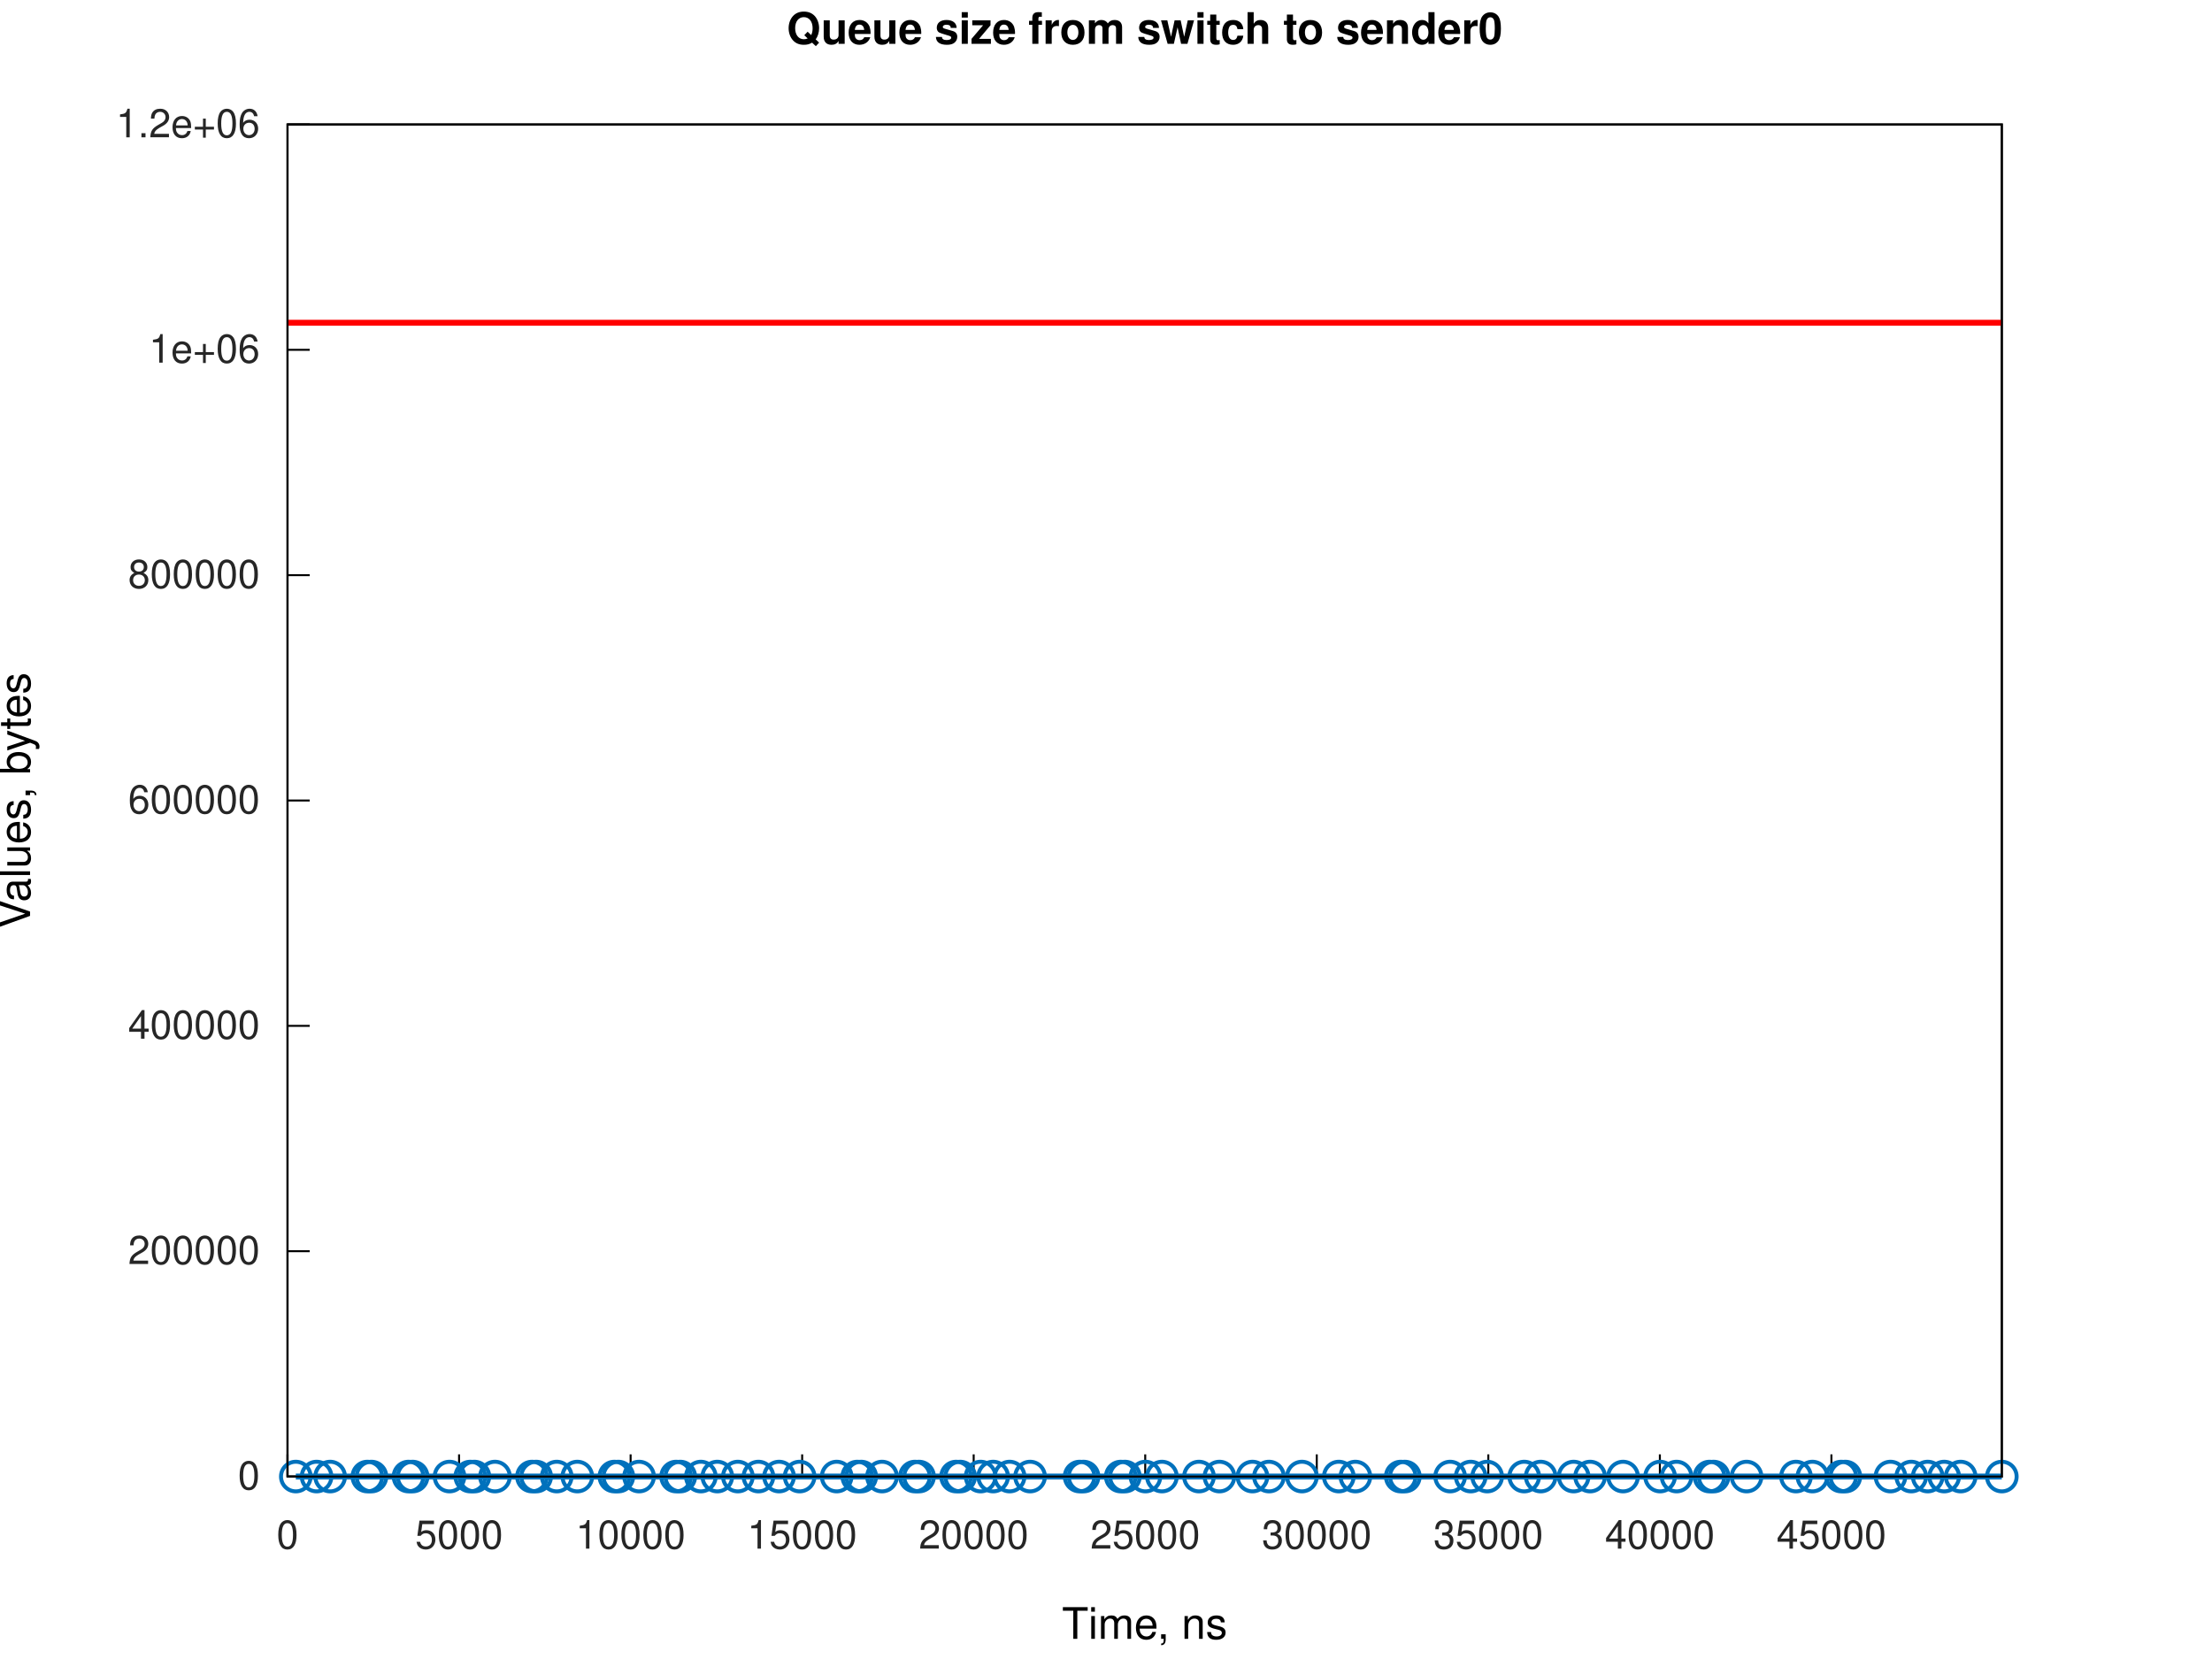
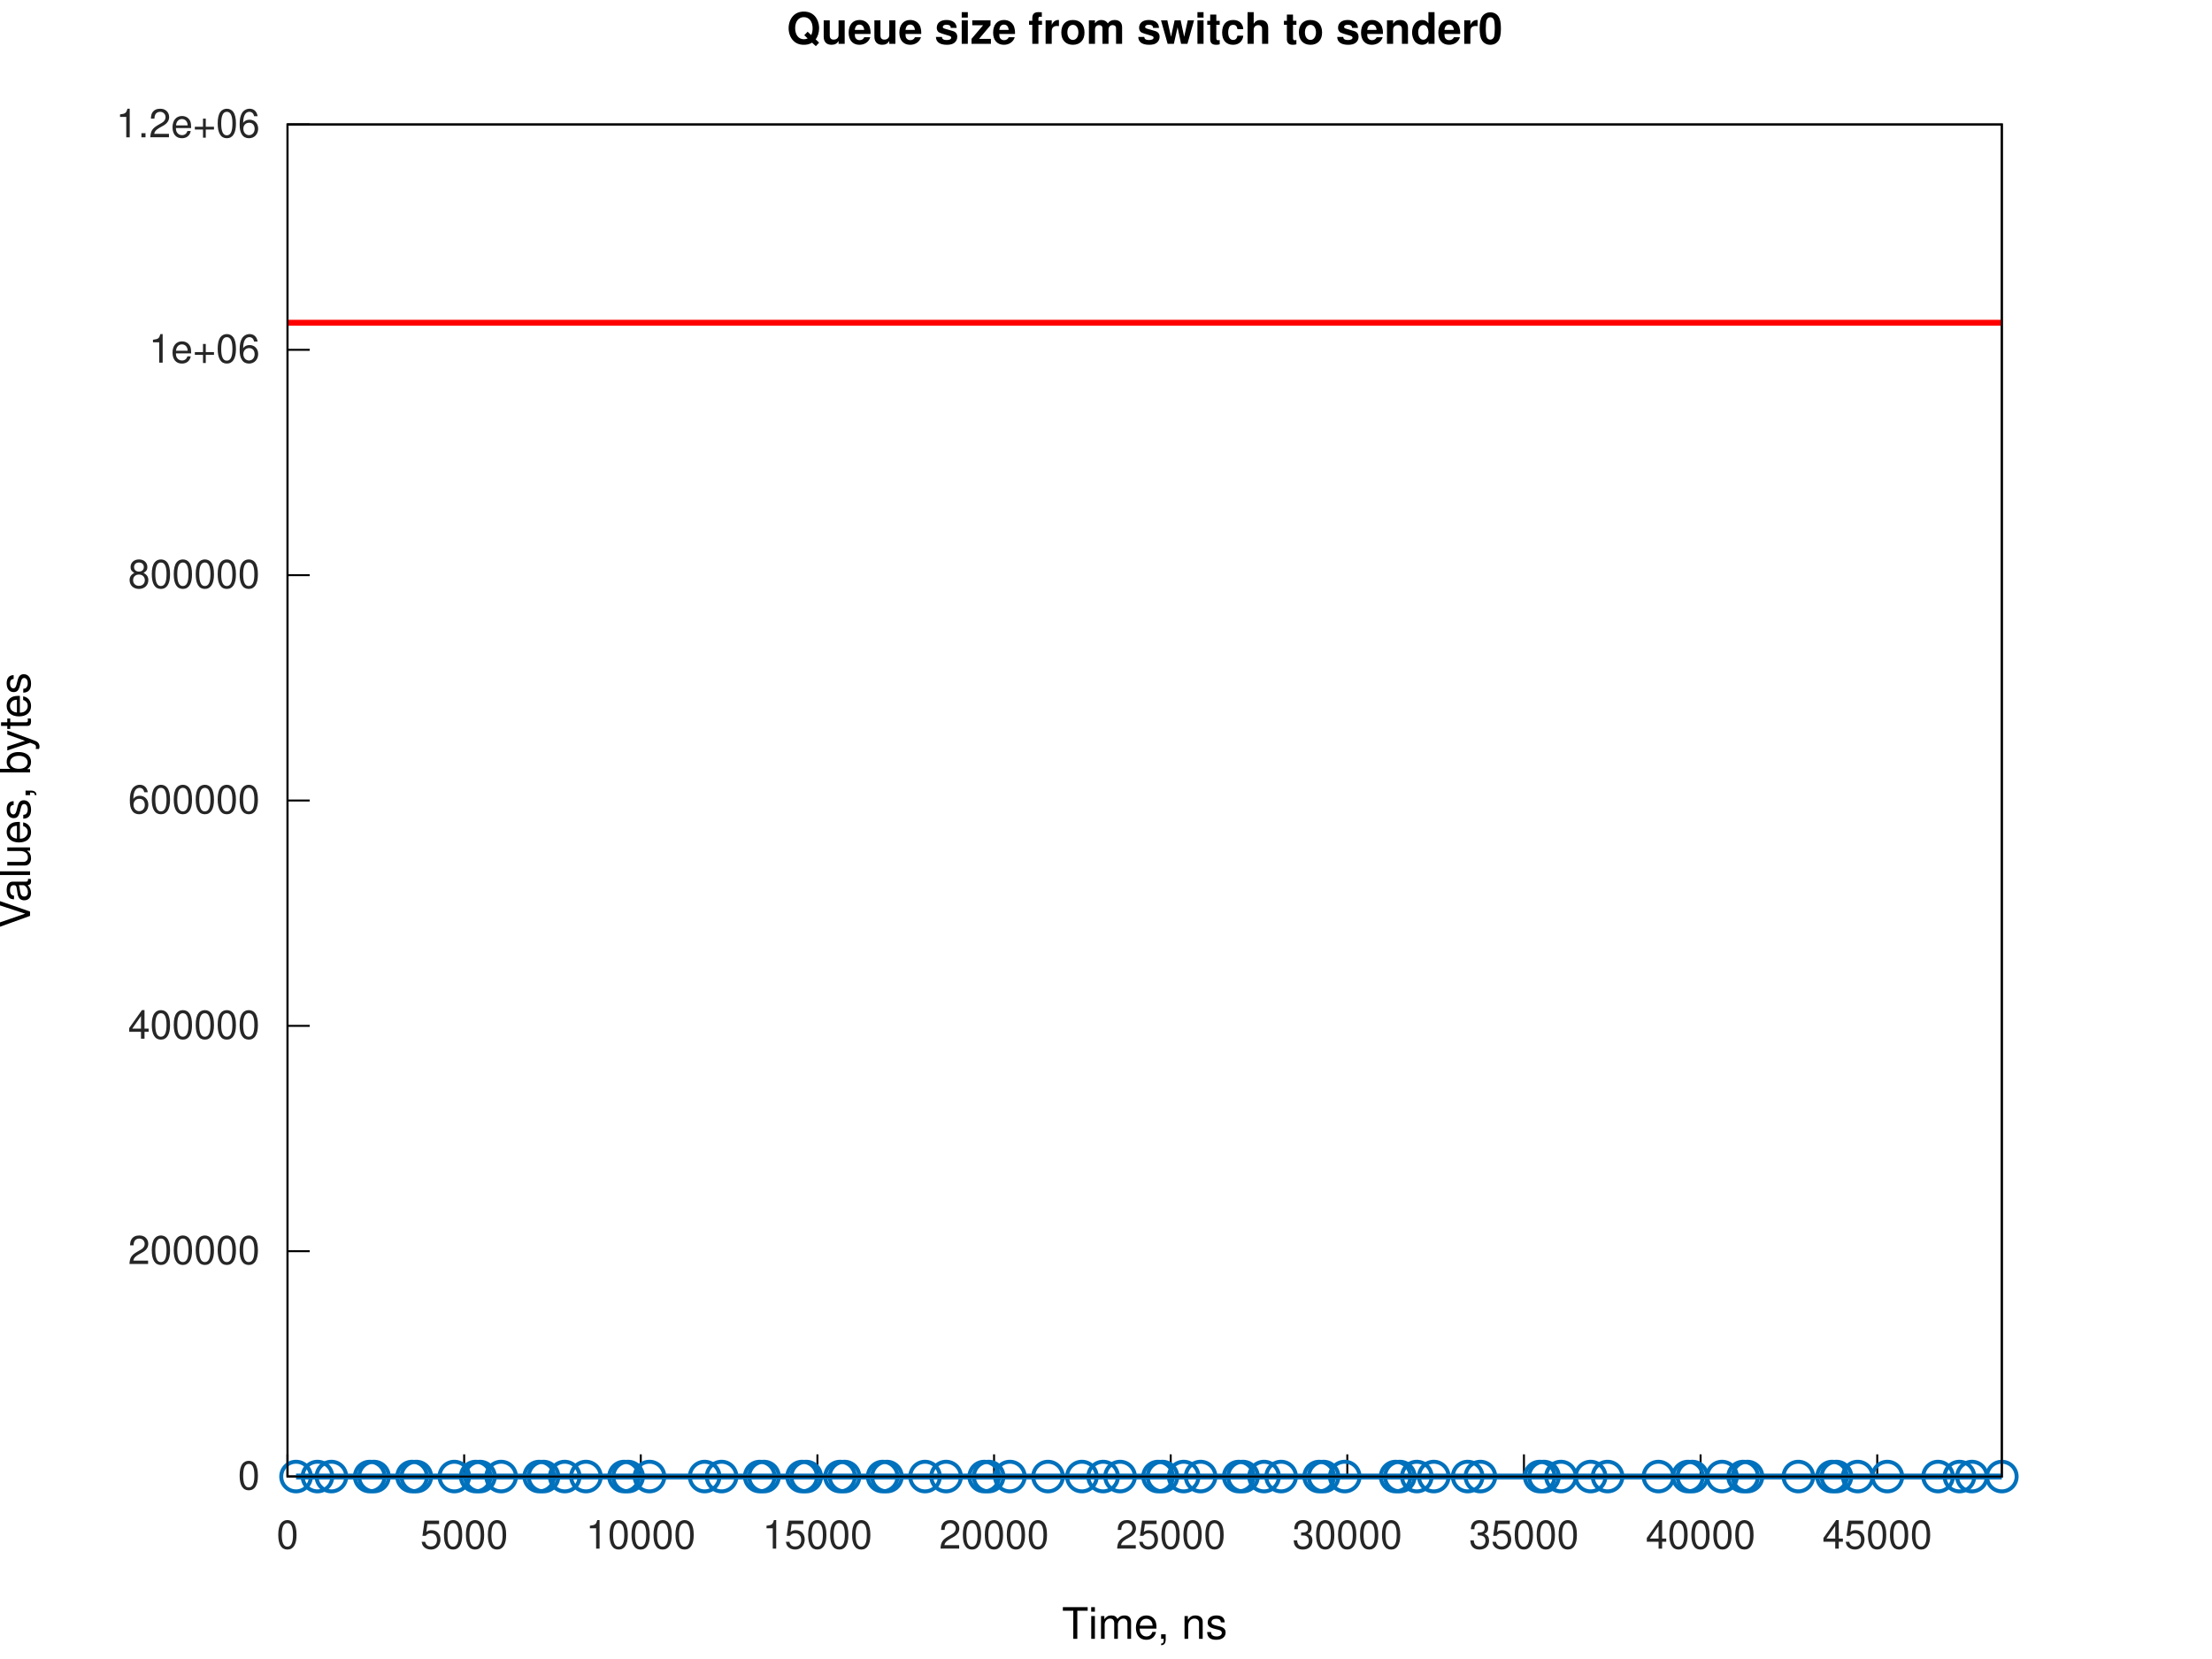
<svg xmlns="http://www.w3.org/2000/svg" xmlns:xlink="http://www.w3.org/1999/xlink" width="560" height="420" viewBox="0 0 560 420">
  <g id="gnuplot_canvas">
    <rect x="0" y="0" width="560" height="420" fill="none" />
    <defs>
      <circle id="gpDot" r="0.5" stroke-width="0.5" stroke="currentColor" />
      <path id="gpPt0" stroke-width="0.267" stroke="currentColor" d="M-1,0 h2 M0,-1 v2" />
      <path id="gpPt1" stroke-width="0.267" stroke="currentColor" d="M-1,-1 L1,1 M1,-1 L-1,1" />
      <path id="gpPt2" stroke-width="0.267" stroke="currentColor" d="M-1,0 L1,0 M0,-1 L0,1 M-1,-1 L1,1 M-1,1 L1,-1" />
      <rect id="gpPt3" stroke-width="0.267" stroke="currentColor" x="-1" y="-1" width="2" height="2" />
      <rect id="gpPt4" stroke-width="0.267" stroke="currentColor" fill="currentColor" x="-1" y="-1" width="2" height="2" />
      <circle id="gpPt5" stroke-width="0.267" stroke="currentColor" cx="0" cy="0" r="1" />
      <use xlink:href="#gpPt5" id="gpPt6" fill="currentColor" stroke="none" />
      <path id="gpPt7" stroke-width="0.267" stroke="currentColor" d="M0,-1.33 L-1.33,0.67 L1.33,0.67 z" />
      <use xlink:href="#gpPt7" id="gpPt8" fill="currentColor" stroke="none" />
      <use xlink:href="#gpPt7" id="gpPt9" stroke="currentColor" transform="rotate(180)" />
      <use xlink:href="#gpPt9" id="gpPt10" fill="currentColor" stroke="none" />
      <use xlink:href="#gpPt3" id="gpPt11" stroke="currentColor" transform="rotate(45)" />
      <use xlink:href="#gpPt11" id="gpPt12" fill="currentColor" stroke="none" />
      <path id="gpPt13" stroke-width="0.267" stroke="currentColor" d="M0,1.330 L1.265,0.411 L0.782,-1.067 L-0.782,-1.076 L-1.265,0.411 z" />
      <use xlink:href="#gpPt13" id="gpPt14" fill="currentColor" stroke="none" />
      <filter id="textbox" filterUnits="objectBoundingBox" x="0" y="0" height="1" width="1">
        <feFlood flood-color="white" flood-opacity="1" result="bgnd" />
        <feComposite in="SourceGraphic" in2="bgnd" operator="atop" />
      </filter>
      <filter id="greybox" filterUnits="objectBoundingBox" x="0" y="0" height="1" width="1">
        <feFlood flood-color="lightgrey" flood-opacity="1" result="grey" />
        <feComposite in="SourceGraphic" in2="grey" operator="atop" />
      </filter>
    </defs>
    <g fill="none" color="white" stroke="currentColor" stroke-width="1.00" stroke-linecap="butt" stroke-linejoin="miter">
</g>
    <g fill="none" color="white" stroke="currentColor" stroke-width="0.50" stroke-linecap="butt" stroke-linejoin="miter">
</g>
    <g fill="none" color="black" stroke="currentColor" stroke-width="0.50" stroke-linecap="butt" stroke-linejoin="miter">
      <path stroke="rgb(  0,   0,   0)" d="M72.79,373.81 L78.41,373.81  " />
      <g transform="translate(65.79,377.06)" stroke="none" fill="rgb(38,38,38)" font-family="Helvetica" font-size="10.00" text-anchor="end">
        <text>
          <tspan font-family="Helvetica">0</tspan>
        </text>
      </g>
    </g>
    <g fill="none" color="black" stroke="currentColor" stroke-width="0.50" stroke-linecap="butt" stroke-linejoin="miter">
      <path stroke="rgb(  0,   0,   0)" d="M72.79,316.76 L78.41,316.76  " />
      <g transform="translate(65.79,320.01)" stroke="none" fill="rgb(38,38,38)" font-family="Helvetica" font-size="10.00" text-anchor="end">
        <text>
          <tspan font-family="Helvetica">200000</tspan>
        </text>
      </g>
    </g>
    <g fill="none" color="black" stroke="currentColor" stroke-width="0.50" stroke-linecap="butt" stroke-linejoin="miter">
      <path stroke="rgb(  0,   0,   0)" d="M72.79,259.71 L78.41,259.71  " />
      <g transform="translate(65.79,262.96)" stroke="none" fill="rgb(38,38,38)" font-family="Helvetica" font-size="10.00" text-anchor="end">
        <text>
          <tspan font-family="Helvetica">400000</tspan>
        </text>
      </g>
    </g>
    <g fill="none" color="black" stroke="currentColor" stroke-width="0.50" stroke-linecap="butt" stroke-linejoin="miter">
      <path stroke="rgb(  0,   0,   0)" d="M72.79,202.66 L78.41,202.66  " />
      <g transform="translate(65.79,205.91)" stroke="none" fill="rgb(38,38,38)" font-family="Helvetica" font-size="10.00" text-anchor="end">
        <text>
          <tspan font-family="Helvetica">600000</tspan>
        </text>
      </g>
    </g>
    <g fill="none" color="black" stroke="currentColor" stroke-width="0.50" stroke-linecap="butt" stroke-linejoin="miter">
      <path stroke="rgb(  0,   0,   0)" d="M72.79,145.61 L78.41,145.61  " />
      <g transform="translate(65.79,148.86)" stroke="none" fill="rgb(38,38,38)" font-family="Helvetica" font-size="10.00" text-anchor="end">
        <text>
          <tspan font-family="Helvetica">800000</tspan>
        </text>
      </g>
    </g>
    <g fill="none" color="black" stroke="currentColor" stroke-width="0.50" stroke-linecap="butt" stroke-linejoin="miter">
      <path stroke="rgb(  0,   0,   0)" d="M72.79,88.56 L78.41,88.56  " />
      <g transform="translate(65.79,91.81)" stroke="none" fill="rgb(38,38,38)" font-family="Helvetica" font-size="10.00" text-anchor="end">
        <text>
          <tspan font-family="Helvetica">1e+06</tspan>
        </text>
      </g>
    </g>
    <g fill="none" color="black" stroke="currentColor" stroke-width="0.50" stroke-linecap="butt" stroke-linejoin="miter">
      <path stroke="rgb(  0,   0,   0)" d="M72.79,31.51 L78.41,31.51  " />
      <g transform="translate(65.79,34.76)" stroke="none" fill="rgb(38,38,38)" font-family="Helvetica" font-size="10.00" text-anchor="end">
        <text>
          <tspan font-family="Helvetica">1.2e+06</tspan>
        </text>
      </g>
    </g>
    <g fill="none" color="black" stroke="currentColor" stroke-width="0.50" stroke-linecap="butt" stroke-linejoin="miter">
      <path stroke="rgb(  0,   0,   0)" d="M72.79,373.81 L72.79,368.19  " />
      <g transform="translate(72.79,392.06)" stroke="none" fill="rgb(38,38,38)" font-family="Helvetica" font-size="10.00" text-anchor="middle">
        <text>
          <tspan font-family="Helvetica">0</tspan>
        </text>
      </g>
    </g>
    <g fill="none" color="black" stroke="currentColor" stroke-width="0.50" stroke-linecap="butt" stroke-linejoin="miter">
-       <path stroke="rgb(  0,   0,   0)" d="M116.22,373.81 L116.22,368.19  " />
-       <g transform="translate(116.22,392.06)" stroke="none" fill="rgb(38,38,38)" font-family="Helvetica" font-size="10.00" text-anchor="middle">
+       <path stroke="rgb(  0,   0,   0)" d="M117.51,373.81 L117.51,368.19  " />
+       <g transform="translate(117.51,392.06)" stroke="none" fill="rgb(38,38,38)" font-family="Helvetica" font-size="10.00" text-anchor="middle">
        <text>
          <tspan font-family="Helvetica">5000</tspan>
        </text>
      </g>
    </g>
    <g fill="none" color="black" stroke="currentColor" stroke-width="0.50" stroke-linecap="butt" stroke-linejoin="miter">
-       <path stroke="rgb(  0,   0,   0)" d="M159.65,373.81 L159.65,368.19  " />
-       <g transform="translate(159.65,392.06)" stroke="none" fill="rgb(38,38,38)" font-family="Helvetica" font-size="10.00" text-anchor="middle">
+       <path stroke="rgb(  0,   0,   0)" d="M162.22,373.81 L162.22,368.19  " />
+       <g transform="translate(162.22,392.06)" stroke="none" fill="rgb(38,38,38)" font-family="Helvetica" font-size="10.00" text-anchor="middle">
        <text>
          <tspan font-family="Helvetica">10000</tspan>
        </text>
      </g>
    </g>
    <g fill="none" color="black" stroke="currentColor" stroke-width="0.50" stroke-linecap="butt" stroke-linejoin="miter">
-       <path stroke="rgb(  0,   0,   0)" d="M203.08,373.81 L203.08,368.19  " />
-       <g transform="translate(203.08,392.06)" stroke="none" fill="rgb(38,38,38)" font-family="Helvetica" font-size="10.00" text-anchor="middle">
+       <path stroke="rgb(  0,   0,   0)" d="M206.94,373.81 L206.94,368.19  " />
+       <g transform="translate(206.94,392.06)" stroke="none" fill="rgb(38,38,38)" font-family="Helvetica" font-size="10.00" text-anchor="middle">
        <text>
          <tspan font-family="Helvetica">15000</tspan>
        </text>
      </g>
    </g>
    <g fill="none" color="black" stroke="currentColor" stroke-width="0.50" stroke-linecap="butt" stroke-linejoin="miter">
-       <path stroke="rgb(  0,   0,   0)" d="M246.50,373.81 L246.50,368.19  " />
-       <g transform="translate(246.50,392.06)" stroke="none" fill="rgb(38,38,38)" font-family="Helvetica" font-size="10.00" text-anchor="middle">
+       <path stroke="rgb(  0,   0,   0)" d="M251.66,373.81 L251.66,368.19  " />
+       <g transform="translate(251.66,392.06)" stroke="none" fill="rgb(38,38,38)" font-family="Helvetica" font-size="10.00" text-anchor="middle">
        <text>
          <tspan font-family="Helvetica">20000</tspan>
        </text>
      </g>
    </g>
    <g fill="none" color="black" stroke="currentColor" stroke-width="0.50" stroke-linecap="butt" stroke-linejoin="miter">
-       <path stroke="rgb(  0,   0,   0)" d="M289.93,373.81 L289.93,368.19  " />
-       <g transform="translate(289.93,392.06)" stroke="none" fill="rgb(38,38,38)" font-family="Helvetica" font-size="10.00" text-anchor="middle">
+       <path stroke="rgb(  0,   0,   0)" d="M296.38,373.81 L296.38,368.19  " />
+       <g transform="translate(296.38,392.06)" stroke="none" fill="rgb(38,38,38)" font-family="Helvetica" font-size="10.00" text-anchor="middle">
        <text>
          <tspan font-family="Helvetica">25000</tspan>
        </text>
      </g>
    </g>
    <g fill="none" color="black" stroke="currentColor" stroke-width="0.50" stroke-linecap="butt" stroke-linejoin="miter">
-       <path stroke="rgb(  0,   0,   0)" d="M333.36,373.81 L333.36,368.19  " />
-       <g transform="translate(333.36,392.06)" stroke="none" fill="rgb(38,38,38)" font-family="Helvetica" font-size="10.00" text-anchor="middle">
+       <path stroke="rgb(  0,   0,   0)" d="M341.09,373.81 L341.09,368.19  " />
+       <g transform="translate(341.09,392.06)" stroke="none" fill="rgb(38,38,38)" font-family="Helvetica" font-size="10.00" text-anchor="middle">
        <text>
          <tspan font-family="Helvetica">30000</tspan>
        </text>
      </g>
    </g>
    <g fill="none" color="black" stroke="currentColor" stroke-width="0.50" stroke-linecap="butt" stroke-linejoin="miter">
-       <path stroke="rgb(  0,   0,   0)" d="M376.79,373.81 L376.79,368.19  " />
-       <g transform="translate(376.79,392.06)" stroke="none" fill="rgb(38,38,38)" font-family="Helvetica" font-size="10.00" text-anchor="middle">
+       <path stroke="rgb(  0,   0,   0)" d="M385.81,373.81 L385.81,368.19  " />
+       <g transform="translate(385.81,392.06)" stroke="none" fill="rgb(38,38,38)" font-family="Helvetica" font-size="10.00" text-anchor="middle">
        <text>
          <tspan font-family="Helvetica">35000</tspan>
        </text>
      </g>
    </g>
    <g fill="none" color="black" stroke="currentColor" stroke-width="0.50" stroke-linecap="butt" stroke-linejoin="miter">
-       <path stroke="rgb(  0,   0,   0)" d="M420.22,373.81 L420.22,368.19  " />
-       <g transform="translate(420.22,392.06)" stroke="none" fill="rgb(38,38,38)" font-family="Helvetica" font-size="10.00" text-anchor="middle">
+       <path stroke="rgb(  0,   0,   0)" d="M430.53,373.81 L430.53,368.19  " />
+       <g transform="translate(430.53,392.06)" stroke="none" fill="rgb(38,38,38)" font-family="Helvetica" font-size="10.00" text-anchor="middle">
        <text>
          <tspan font-family="Helvetica">40000</tspan>
        </text>
      </g>
    </g>
    <g fill="none" color="black" stroke="currentColor" stroke-width="0.50" stroke-linecap="butt" stroke-linejoin="miter">
-       <path stroke="rgb(  0,   0,   0)" d="M463.65,373.81 L463.65,368.19  " />
-       <g transform="translate(463.65,392.06)" stroke="none" fill="rgb(38,38,38)" font-family="Helvetica" font-size="10.00" text-anchor="middle">
+       <path stroke="rgb(  0,   0,   0)" d="M475.25,373.81 L475.25,368.19  " />
+       <g transform="translate(475.25,392.06)" stroke="none" fill="rgb(38,38,38)" font-family="Helvetica" font-size="10.00" text-anchor="middle">
        <text>
          <tspan font-family="Helvetica">45000</tspan>
        </text>
      </g>
    </g>
    <g fill="none" color="black" stroke="currentColor" stroke-width="0.50" stroke-linecap="butt" stroke-linejoin="miter">
</g>
    <g fill="none" color="black" stroke="currentColor" stroke-width="0.50" stroke-linecap="butt" stroke-linejoin="miter">
      <path stroke="rgb(  0,   0,   0)" d="M72.79,31.51 L72.79,373.81 L506.79,373.81 L506.79,31.51 L72.79,31.51 Z  " />
    </g>
    <g fill="none" color="black" stroke="currentColor" stroke-width="0.50" stroke-linecap="butt" stroke-linejoin="miter">
</g>
    <g id="gnuplot_plot_1a">
      <g fill="none" color="white" stroke="rgb(  0,   0,   0)" stroke-width="1.50" stroke-linecap="butt" stroke-linejoin="miter">
</g>
      <g fill="none" color="black" stroke="currentColor" stroke-width="1.50" stroke-linecap="butt" stroke-linejoin="miter">
-         <path stroke="rgb(  0, 113, 188)" d="M74.89,373.81 L80.15,373.81 L83.58,373.81 L93.00,373.81 L94.04,373.81 L103.42,373.81 L104.46,373.81 L113.80,373.81   L119.06,373.81 L120.10,373.81 L125.31,373.81 L134.68,373.81 L135.74,373.81 L140.95,373.81 L146.16,373.81 L155.54,373.81   L156.54,373.81 L161.79,373.81 L171.17,373.81 L172.22,373.81 L177.43,373.81 L181.60,373.81 L186.80,373.81 L192.01,373.81   L197.23,373.81 L202.44,373.81 L211.82,373.81 L217.03,373.81 L218.03,373.81 L223.29,373.81 L231.63,373.81 L232.67,373.81   L242.05,373.81 L243.09,373.81 L248.26,373.81 L251.43,373.81 L255.60,373.81 L260.78,373.81 L273.32,373.81 L274.32,373.81   L283.74,373.81 L284.78,373.81 L289.99,373.81 L294.16,373.81 L303.54,373.81 L308.72,373.81 L317.08,373.81 L321.26,373.81   L329.60,373.81 L338.94,373.81 L343.14,373.81 L354.62,373.81 L355.66,373.81 L367.12,373.81 L372.33,373.81 L376.50,373.81   L385.88,373.81 L390.05,373.81 L398.39,373.81 L402.56,373.81 L410.90,373.81 L420.28,373.81 L424.45,373.81 L432.79,373.81   L433.83,373.81 L442.17,373.81 L454.68,373.81 L458.84,373.81 L466.14,373.81 L467.18,373.81 L478.60,373.81 L483.86,373.81   L488.03,373.81 L492.20,373.81 L496.37,373.81 L506.79,373.81  " />
-         <use xlink:href="#gpPt5" transform="translate(74.89,373.81) scale(3.75)" color="rgb(  0, 113, 188)" />
-         <use xlink:href="#gpPt5" transform="translate(80.15,373.81) scale(3.75)" color="rgb(  0, 113, 188)" />
-         <use xlink:href="#gpPt5" transform="translate(83.58,373.81) scale(3.75)" color="rgb(  0, 113, 188)" />
-         <use xlink:href="#gpPt5" transform="translate(93.00,373.81) scale(3.75)" color="rgb(  0, 113, 188)" />
-         <use xlink:href="#gpPt5" transform="translate(94.04,373.81) scale(3.75)" color="rgb(  0, 113, 188)" />
-         <use xlink:href="#gpPt5" transform="translate(103.42,373.81) scale(3.75)" color="rgb(  0, 113, 188)" />
-         <use xlink:href="#gpPt5" transform="translate(104.46,373.81) scale(3.75)" color="rgb(  0, 113, 188)" />
-         <use xlink:href="#gpPt5" transform="translate(113.80,373.81) scale(3.75)" color="rgb(  0, 113, 188)" />
-         <use xlink:href="#gpPt5" transform="translate(119.06,373.81) scale(3.75)" color="rgb(  0, 113, 188)" />
-         <use xlink:href="#gpPt5" transform="translate(120.10,373.81) scale(3.75)" color="rgb(  0, 113, 188)" />
-         <use xlink:href="#gpPt5" transform="translate(125.31,373.81) scale(3.75)" color="rgb(  0, 113, 188)" />
-         <use xlink:href="#gpPt5" transform="translate(134.68,373.81) scale(3.75)" color="rgb(  0, 113, 188)" />
-         <use xlink:href="#gpPt5" transform="translate(135.74,373.81) scale(3.75)" color="rgb(  0, 113, 188)" />
-         <use xlink:href="#gpPt5" transform="translate(140.95,373.81) scale(3.75)" color="rgb(  0, 113, 188)" />
-         <use xlink:href="#gpPt5" transform="translate(146.16,373.81) scale(3.75)" color="rgb(  0, 113, 188)" />
-         <use xlink:href="#gpPt5" transform="translate(155.54,373.81) scale(3.75)" color="rgb(  0, 113, 188)" />
-         <use xlink:href="#gpPt5" transform="translate(156.54,373.81) scale(3.75)" color="rgb(  0, 113, 188)" />
-         <use xlink:href="#gpPt5" transform="translate(161.79,373.81) scale(3.75)" color="rgb(  0, 113, 188)" />
-         <use xlink:href="#gpPt5" transform="translate(171.17,373.81) scale(3.75)" color="rgb(  0, 113, 188)" />
-         <use xlink:href="#gpPt5" transform="translate(172.22,373.81) scale(3.75)" color="rgb(  0, 113, 188)" />
-         <use xlink:href="#gpPt5" transform="translate(177.43,373.81) scale(3.75)" color="rgb(  0, 113, 188)" />
-         <use xlink:href="#gpPt5" transform="translate(181.60,373.81) scale(3.75)" color="rgb(  0, 113, 188)" />
-         <use xlink:href="#gpPt5" transform="translate(186.80,373.81) scale(3.75)" color="rgb(  0, 113, 188)" />
-         <use xlink:href="#gpPt5" transform="translate(192.01,373.81) scale(3.75)" color="rgb(  0, 113, 188)" />
-         <use xlink:href="#gpPt5" transform="translate(197.23,373.81) scale(3.75)" color="rgb(  0, 113, 188)" />
-         <use xlink:href="#gpPt5" transform="translate(202.44,373.81) scale(3.75)" color="rgb(  0, 113, 188)" />
-         <use xlink:href="#gpPt5" transform="translate(211.82,373.81) scale(3.75)" color="rgb(  0, 113, 188)" />
-         <use xlink:href="#gpPt5" transform="translate(217.03,373.81) scale(3.75)" color="rgb(  0, 113, 188)" />
-         <use xlink:href="#gpPt5" transform="translate(218.03,373.81) scale(3.75)" color="rgb(  0, 113, 188)" />
-         <use xlink:href="#gpPt5" transform="translate(223.29,373.81) scale(3.75)" color="rgb(  0, 113, 188)" />
-         <use xlink:href="#gpPt5" transform="translate(231.63,373.81) scale(3.75)" color="rgb(  0, 113, 188)" />
-         <use xlink:href="#gpPt5" transform="translate(232.67,373.81) scale(3.75)" color="rgb(  0, 113, 188)" />
-         <use xlink:href="#gpPt5" transform="translate(242.05,373.81) scale(3.75)" color="rgb(  0, 113, 188)" />
-         <use xlink:href="#gpPt5" transform="translate(243.09,373.81) scale(3.75)" color="rgb(  0, 113, 188)" />
-         <use xlink:href="#gpPt5" transform="translate(248.26,373.81) scale(3.75)" color="rgb(  0, 113, 188)" />
-         <use xlink:href="#gpPt5" transform="translate(251.43,373.81) scale(3.75)" color="rgb(  0, 113, 188)" />
-         <use xlink:href="#gpPt5" transform="translate(255.60,373.81) scale(3.75)" color="rgb(  0, 113, 188)" />
-         <use xlink:href="#gpPt5" transform="translate(260.78,373.81) scale(3.75)" color="rgb(  0, 113, 188)" />
-         <use xlink:href="#gpPt5" transform="translate(273.32,373.81) scale(3.75)" color="rgb(  0, 113, 188)" />
-         <use xlink:href="#gpPt5" transform="translate(274.32,373.81) scale(3.75)" color="rgb(  0, 113, 188)" />
-         <use xlink:href="#gpPt5" transform="translate(283.74,373.81) scale(3.75)" color="rgb(  0, 113, 188)" />
-         <use xlink:href="#gpPt5" transform="translate(284.78,373.81) scale(3.75)" color="rgb(  0, 113, 188)" />
-         <use xlink:href="#gpPt5" transform="translate(289.99,373.81) scale(3.75)" color="rgb(  0, 113, 188)" />
-         <use xlink:href="#gpPt5" transform="translate(294.16,373.81) scale(3.75)" color="rgb(  0, 113, 188)" />
-         <use xlink:href="#gpPt5" transform="translate(303.54,373.81) scale(3.75)" color="rgb(  0, 113, 188)" />
-         <use xlink:href="#gpPt5" transform="translate(308.72,373.81) scale(3.75)" color="rgb(  0, 113, 188)" />
-         <use xlink:href="#gpPt5" transform="translate(317.08,373.81) scale(3.75)" color="rgb(  0, 113, 188)" />
-         <use xlink:href="#gpPt5" transform="translate(321.26,373.81) scale(3.75)" color="rgb(  0, 113, 188)" />
-         <use xlink:href="#gpPt5" transform="translate(329.60,373.81) scale(3.75)" color="rgb(  0, 113, 188)" />
-         <use xlink:href="#gpPt5" transform="translate(338.94,373.81) scale(3.75)" color="rgb(  0, 113, 188)" />
-         <use xlink:href="#gpPt5" transform="translate(343.14,373.81) scale(3.75)" color="rgb(  0, 113, 188)" />
-         <use xlink:href="#gpPt5" transform="translate(354.62,373.81) scale(3.75)" color="rgb(  0, 113, 188)" />
-         <use xlink:href="#gpPt5" transform="translate(355.66,373.81) scale(3.75)" color="rgb(  0, 113, 188)" />
-         <use xlink:href="#gpPt5" transform="translate(367.12,373.81) scale(3.75)" color="rgb(  0, 113, 188)" />
-         <use xlink:href="#gpPt5" transform="translate(372.33,373.81) scale(3.75)" color="rgb(  0, 113, 188)" />
-         <use xlink:href="#gpPt5" transform="translate(376.50,373.81) scale(3.75)" color="rgb(  0, 113, 188)" />
-         <use xlink:href="#gpPt5" transform="translate(385.88,373.81) scale(3.75)" color="rgb(  0, 113, 188)" />
-         <use xlink:href="#gpPt5" transform="translate(390.05,373.81) scale(3.75)" color="rgb(  0, 113, 188)" />
-         <use xlink:href="#gpPt5" transform="translate(398.39,373.81) scale(3.75)" color="rgb(  0, 113, 188)" />
-         <use xlink:href="#gpPt5" transform="translate(402.56,373.81) scale(3.75)" color="rgb(  0, 113, 188)" />
-         <use xlink:href="#gpPt5" transform="translate(410.90,373.81) scale(3.75)" color="rgb(  0, 113, 188)" />
-         <use xlink:href="#gpPt5" transform="translate(420.28,373.81) scale(3.75)" color="rgb(  0, 113, 188)" />
-         <use xlink:href="#gpPt5" transform="translate(424.45,373.81) scale(3.75)" color="rgb(  0, 113, 188)" />
-         <use xlink:href="#gpPt5" transform="translate(432.79,373.81) scale(3.75)" color="rgb(  0, 113, 188)" />
-         <use xlink:href="#gpPt5" transform="translate(433.83,373.81) scale(3.75)" color="rgb(  0, 113, 188)" />
-         <use xlink:href="#gpPt5" transform="translate(442.17,373.81) scale(3.75)" color="rgb(  0, 113, 188)" />
-         <use xlink:href="#gpPt5" transform="translate(454.68,373.81) scale(3.75)" color="rgb(  0, 113, 188)" />
-         <use xlink:href="#gpPt5" transform="translate(458.84,373.81) scale(3.75)" color="rgb(  0, 113, 188)" />
-         <use xlink:href="#gpPt5" transform="translate(466.14,373.81) scale(3.75)" color="rgb(  0, 113, 188)" />
-         <use xlink:href="#gpPt5" transform="translate(467.18,373.81) scale(3.75)" color="rgb(  0, 113, 188)" />
-         <use xlink:href="#gpPt5" transform="translate(478.60,373.81) scale(3.75)" color="rgb(  0, 113, 188)" />
-         <use xlink:href="#gpPt5" transform="translate(483.86,373.81) scale(3.75)" color="rgb(  0, 113, 188)" />
-         <use xlink:href="#gpPt5" transform="translate(488.03,373.81) scale(3.75)" color="rgb(  0, 113, 188)" />
-         <use xlink:href="#gpPt5" transform="translate(492.20,373.81) scale(3.75)" color="rgb(  0, 113, 188)" />
-         <use xlink:href="#gpPt5" transform="translate(496.37,373.81) scale(3.75)" color="rgb(  0, 113, 188)" />
+         <path stroke="rgb(  0, 113, 188)" d="M74.95,373.81 L80.37,373.81 L83.90,373.81 L93.60,373.81 L94.67,373.81 L104.33,373.81 L105.40,373.81 L115.02,373.81   L120.43,373.81 L121.51,373.81 L126.87,373.81 L136.52,373.81 L137.60,373.81 L142.97,373.81 L148.34,373.81 L157.99,373.81   L159.02,373.81 L164.43,373.81 L178.39,373.81 L182.68,373.81 L192.34,373.81 L193.41,373.81 L203.07,373.81 L204.10,373.81   L212.68,373.81 L213.80,373.81 L223.46,373.81 L224.53,373.81 L234.19,373.81 L239.52,373.81 L249.17,373.81 L250.29,373.81   L255.66,373.81 L265.32,373.81 L273.90,373.81 L279.27,373.81 L283.56,373.81 L293.18,373.81 L294.29,373.81 L299.66,373.81   L303.95,373.81 L313.61,373.81 L314.68,373.81 L320.01,373.81 L324.33,373.81 L333.96,373.81 L335.08,373.81 L340.44,373.81   L353.32,373.81 L354.39,373.81 L358.69,373.81 L362.98,373.81 L371.56,373.81 L374.78,373.81 L389.81,373.81 L390.88,373.81   L395.18,373.81 L402.69,373.81 L406.98,373.81 L419.86,373.81 L427.33,373.81 L428.45,373.81 L435.96,373.81 L441.29,373.81   L442.40,373.81 L455.28,373.81 L463.82,373.81 L464.93,373.81 L470.30,373.81 L477.81,373.81 L490.65,373.81 L496.06,373.81   L499.23,373.81 L506.79,373.81  " />
+         <use xlink:href="#gpPt5" transform="translate(74.95,373.81) scale(3.75)" color="rgb(  0, 113, 188)" />
+         <use xlink:href="#gpPt5" transform="translate(80.37,373.81) scale(3.75)" color="rgb(  0, 113, 188)" />
+         <use xlink:href="#gpPt5" transform="translate(83.90,373.81) scale(3.75)" color="rgb(  0, 113, 188)" />
+         <use xlink:href="#gpPt5" transform="translate(93.60,373.81) scale(3.75)" color="rgb(  0, 113, 188)" />
+         <use xlink:href="#gpPt5" transform="translate(94.67,373.81) scale(3.75)" color="rgb(  0, 113, 188)" />
+         <use xlink:href="#gpPt5" transform="translate(104.33,373.81) scale(3.75)" color="rgb(  0, 113, 188)" />
+         <use xlink:href="#gpPt5" transform="translate(105.40,373.81) scale(3.75)" color="rgb(  0, 113, 188)" />
+         <use xlink:href="#gpPt5" transform="translate(115.02,373.81) scale(3.75)" color="rgb(  0, 113, 188)" />
+         <use xlink:href="#gpPt5" transform="translate(120.43,373.81) scale(3.75)" color="rgb(  0, 113, 188)" />
+         <use xlink:href="#gpPt5" transform="translate(121.51,373.81) scale(3.75)" color="rgb(  0, 113, 188)" />
+         <use xlink:href="#gpPt5" transform="translate(126.87,373.81) scale(3.75)" color="rgb(  0, 113, 188)" />
+         <use xlink:href="#gpPt5" transform="translate(136.52,373.81) scale(3.75)" color="rgb(  0, 113, 188)" />
+         <use xlink:href="#gpPt5" transform="translate(137.60,373.81) scale(3.75)" color="rgb(  0, 113, 188)" />
+         <use xlink:href="#gpPt5" transform="translate(142.97,373.81) scale(3.75)" color="rgb(  0, 113, 188)" />
+         <use xlink:href="#gpPt5" transform="translate(148.34,373.81) scale(3.75)" color="rgb(  0, 113, 188)" />
+         <use xlink:href="#gpPt5" transform="translate(157.99,373.81) scale(3.75)" color="rgb(  0, 113, 188)" />
+         <use xlink:href="#gpPt5" transform="translate(159.02,373.81) scale(3.75)" color="rgb(  0, 113, 188)" />
+         <use xlink:href="#gpPt5" transform="translate(164.43,373.81) scale(3.75)" color="rgb(  0, 113, 188)" />
+         <use xlink:href="#gpPt5" transform="translate(178.39,373.81) scale(3.75)" color="rgb(  0, 113, 188)" />
+         <use xlink:href="#gpPt5" transform="translate(182.68,373.81) scale(3.75)" color="rgb(  0, 113, 188)" />
+         <use xlink:href="#gpPt5" transform="translate(192.34,373.81) scale(3.75)" color="rgb(  0, 113, 188)" />
+         <use xlink:href="#gpPt5" transform="translate(193.41,373.81) scale(3.75)" color="rgb(  0, 113, 188)" />
+         <use xlink:href="#gpPt5" transform="translate(203.07,373.81) scale(3.75)" color="rgb(  0, 113, 188)" />
+         <use xlink:href="#gpPt5" transform="translate(204.10,373.81) scale(3.75)" color="rgb(  0, 113, 188)" />
+         <use xlink:href="#gpPt5" transform="translate(212.68,373.81) scale(3.75)" color="rgb(  0, 113, 188)" />
+         <use xlink:href="#gpPt5" transform="translate(213.80,373.81) scale(3.75)" color="rgb(  0, 113, 188)" />
+         <use xlink:href="#gpPt5" transform="translate(223.46,373.81) scale(3.75)" color="rgb(  0, 113, 188)" />
+         <use xlink:href="#gpPt5" transform="translate(224.53,373.81) scale(3.75)" color="rgb(  0, 113, 188)" />
+         <use xlink:href="#gpPt5" transform="translate(234.19,373.81) scale(3.75)" color="rgb(  0, 113, 188)" />
+         <use xlink:href="#gpPt5" transform="translate(239.52,373.81) scale(3.75)" color="rgb(  0, 113, 188)" />
+         <use xlink:href="#gpPt5" transform="translate(249.17,373.81) scale(3.75)" color="rgb(  0, 113, 188)" />
+         <use xlink:href="#gpPt5" transform="translate(250.29,373.81) scale(3.75)" color="rgb(  0, 113, 188)" />
+         <use xlink:href="#gpPt5" transform="translate(255.66,373.81) scale(3.75)" color="rgb(  0, 113, 188)" />
+         <use xlink:href="#gpPt5" transform="translate(265.32,373.81) scale(3.75)" color="rgb(  0, 113, 188)" />
+         <use xlink:href="#gpPt5" transform="translate(273.90,373.81) scale(3.75)" color="rgb(  0, 113, 188)" />
+         <use xlink:href="#gpPt5" transform="translate(279.27,373.81) scale(3.75)" color="rgb(  0, 113, 188)" />
+         <use xlink:href="#gpPt5" transform="translate(283.56,373.81) scale(3.75)" color="rgb(  0, 113, 188)" />
+         <use xlink:href="#gpPt5" transform="translate(293.18,373.81) scale(3.75)" color="rgb(  0, 113, 188)" />
+         <use xlink:href="#gpPt5" transform="translate(294.29,373.81) scale(3.75)" color="rgb(  0, 113, 188)" />
+         <use xlink:href="#gpPt5" transform="translate(299.66,373.81) scale(3.75)" color="rgb(  0, 113, 188)" />
+         <use xlink:href="#gpPt5" transform="translate(303.95,373.81) scale(3.75)" color="rgb(  0, 113, 188)" />
+         <use xlink:href="#gpPt5" transform="translate(313.61,373.81) scale(3.75)" color="rgb(  0, 113, 188)" />
+         <use xlink:href="#gpPt5" transform="translate(314.68,373.81) scale(3.75)" color="rgb(  0, 113, 188)" />
+         <use xlink:href="#gpPt5" transform="translate(320.01,373.81) scale(3.75)" color="rgb(  0, 113, 188)" />
+         <use xlink:href="#gpPt5" transform="translate(324.33,373.81) scale(3.75)" color="rgb(  0, 113, 188)" />
+         <use xlink:href="#gpPt5" transform="translate(333.96,373.81) scale(3.75)" color="rgb(  0, 113, 188)" />
+         <use xlink:href="#gpPt5" transform="translate(335.08,373.81) scale(3.75)" color="rgb(  0, 113, 188)" />
+         <use xlink:href="#gpPt5" transform="translate(340.44,373.81) scale(3.75)" color="rgb(  0, 113, 188)" />
+         <use xlink:href="#gpPt5" transform="translate(353.32,373.81) scale(3.75)" color="rgb(  0, 113, 188)" />
+         <use xlink:href="#gpPt5" transform="translate(354.39,373.81) scale(3.75)" color="rgb(  0, 113, 188)" />
+         <use xlink:href="#gpPt5" transform="translate(358.69,373.81) scale(3.75)" color="rgb(  0, 113, 188)" />
+         <use xlink:href="#gpPt5" transform="translate(362.98,373.81) scale(3.75)" color="rgb(  0, 113, 188)" />
+         <use xlink:href="#gpPt5" transform="translate(371.56,373.81) scale(3.75)" color="rgb(  0, 113, 188)" />
+         <use xlink:href="#gpPt5" transform="translate(374.78,373.81) scale(3.75)" color="rgb(  0, 113, 188)" />
+         <use xlink:href="#gpPt5" transform="translate(389.81,373.81) scale(3.75)" color="rgb(  0, 113, 188)" />
+         <use xlink:href="#gpPt5" transform="translate(390.88,373.81) scale(3.75)" color="rgb(  0, 113, 188)" />
+         <use xlink:href="#gpPt5" transform="translate(395.18,373.81) scale(3.75)" color="rgb(  0, 113, 188)" />
+         <use xlink:href="#gpPt5" transform="translate(402.69,373.81) scale(3.75)" color="rgb(  0, 113, 188)" />
+         <use xlink:href="#gpPt5" transform="translate(406.98,373.81) scale(3.75)" color="rgb(  0, 113, 188)" />
+         <use xlink:href="#gpPt5" transform="translate(419.86,373.81) scale(3.75)" color="rgb(  0, 113, 188)" />
+         <use xlink:href="#gpPt5" transform="translate(427.33,373.81) scale(3.75)" color="rgb(  0, 113, 188)" />
+         <use xlink:href="#gpPt5" transform="translate(428.45,373.81) scale(3.75)" color="rgb(  0, 113, 188)" />
+         <use xlink:href="#gpPt5" transform="translate(435.96,373.81) scale(3.75)" color="rgb(  0, 113, 188)" />
+         <use xlink:href="#gpPt5" transform="translate(441.29,373.81) scale(3.75)" color="rgb(  0, 113, 188)" />
+         <use xlink:href="#gpPt5" transform="translate(442.40,373.81) scale(3.75)" color="rgb(  0, 113, 188)" />
+         <use xlink:href="#gpPt5" transform="translate(455.28,373.81) scale(3.75)" color="rgb(  0, 113, 188)" />
+         <use xlink:href="#gpPt5" transform="translate(463.82,373.81) scale(3.75)" color="rgb(  0, 113, 188)" />
+         <use xlink:href="#gpPt5" transform="translate(464.93,373.81) scale(3.75)" color="rgb(  0, 113, 188)" />
+         <use xlink:href="#gpPt5" transform="translate(470.30,373.81) scale(3.75)" color="rgb(  0, 113, 188)" />
+         <use xlink:href="#gpPt5" transform="translate(477.81,373.81) scale(3.75)" color="rgb(  0, 113, 188)" />
+         <use xlink:href="#gpPt5" transform="translate(490.65,373.81) scale(3.75)" color="rgb(  0, 113, 188)" />
+         <use xlink:href="#gpPt5" transform="translate(496.06,373.81) scale(3.75)" color="rgb(  0, 113, 188)" />
+         <use xlink:href="#gpPt5" transform="translate(499.23,373.81) scale(3.75)" color="rgb(  0, 113, 188)" />
        <use xlink:href="#gpPt5" transform="translate(506.79,373.81) scale(3.75)" color="rgb(  0, 113, 188)" />
      </g>
    </g>
    <g id="gnuplot_plot_2a">
      <g fill="none" color="black" stroke="currentColor" stroke-width="1.50" stroke-linecap="butt" stroke-linejoin="miter">
        <path stroke="rgb(255,   0,   0)" d="M72.79,81.71 L506.79,81.71  " />
      </g>
    </g>
    <g fill="none" color="white" stroke="rgb(255,   0,   0)" stroke-width="2.00" stroke-linecap="butt" stroke-linejoin="miter">
</g>
    <g fill="none" color="black" stroke="currentColor" stroke-width="2.00" stroke-linecap="butt" stroke-linejoin="miter">
</g>
    <g fill="none" color="black" stroke="black" stroke-width="0.50" stroke-linecap="butt" stroke-linejoin="miter">
</g>
    <g fill="none" color="black" stroke="currentColor" stroke-width="0.50" stroke-linecap="butt" stroke-linejoin="miter">
      <path stroke="rgb(  0,   0,   0)" d="M72.79,31.51 L72.79,373.81 L506.79,373.81 L506.79,31.51 L72.79,31.51 Z  " />
      <g transform="translate(7.61,202.66) rotate(270.00)" stroke="none" fill="rgb(0,0,0)" font-family="Helvetica" font-size="11.00" text-anchor="middle">
        <text>
          <tspan font-family="Helvetica">Values, bytes</tspan>
        </text>
      </g>
    </g>
    <g fill="none" color="black" stroke="currentColor" stroke-width="0.50" stroke-linecap="butt" stroke-linejoin="miter">
      <g transform="translate(289.79,414.89)" stroke="none" fill="rgb(0,0,0)" font-family="Helvetica" font-size="11.00" text-anchor="middle">
        <text>
          <tspan font-family="Helvetica">Time, ns</tspan>
        </text>
      </g>
    </g>
    <g fill="none" color="black" stroke="currentColor" stroke-width="0.50" stroke-linecap="butt" stroke-linejoin="miter">
</g>
    <g fill="none" color="black" stroke="currentColor" stroke-width="0.50" stroke-linecap="butt" stroke-linejoin="miter">
      <g transform="translate(289.79,11.09)" stroke="none" fill="rgb(0,0,0)" font-family="Helvetica" font-size="11.00" text-anchor="middle">
        <text>
          <tspan font-family="Helvetica" font-weight="bold">Queue size from switch to sender0</tspan>
        </text>
      </g>
    </g>
    <g fill="none" color="black" stroke="currentColor" stroke-width="0.50" stroke-linecap="butt" stroke-linejoin="miter">
</g>
  </g>
</svg>
